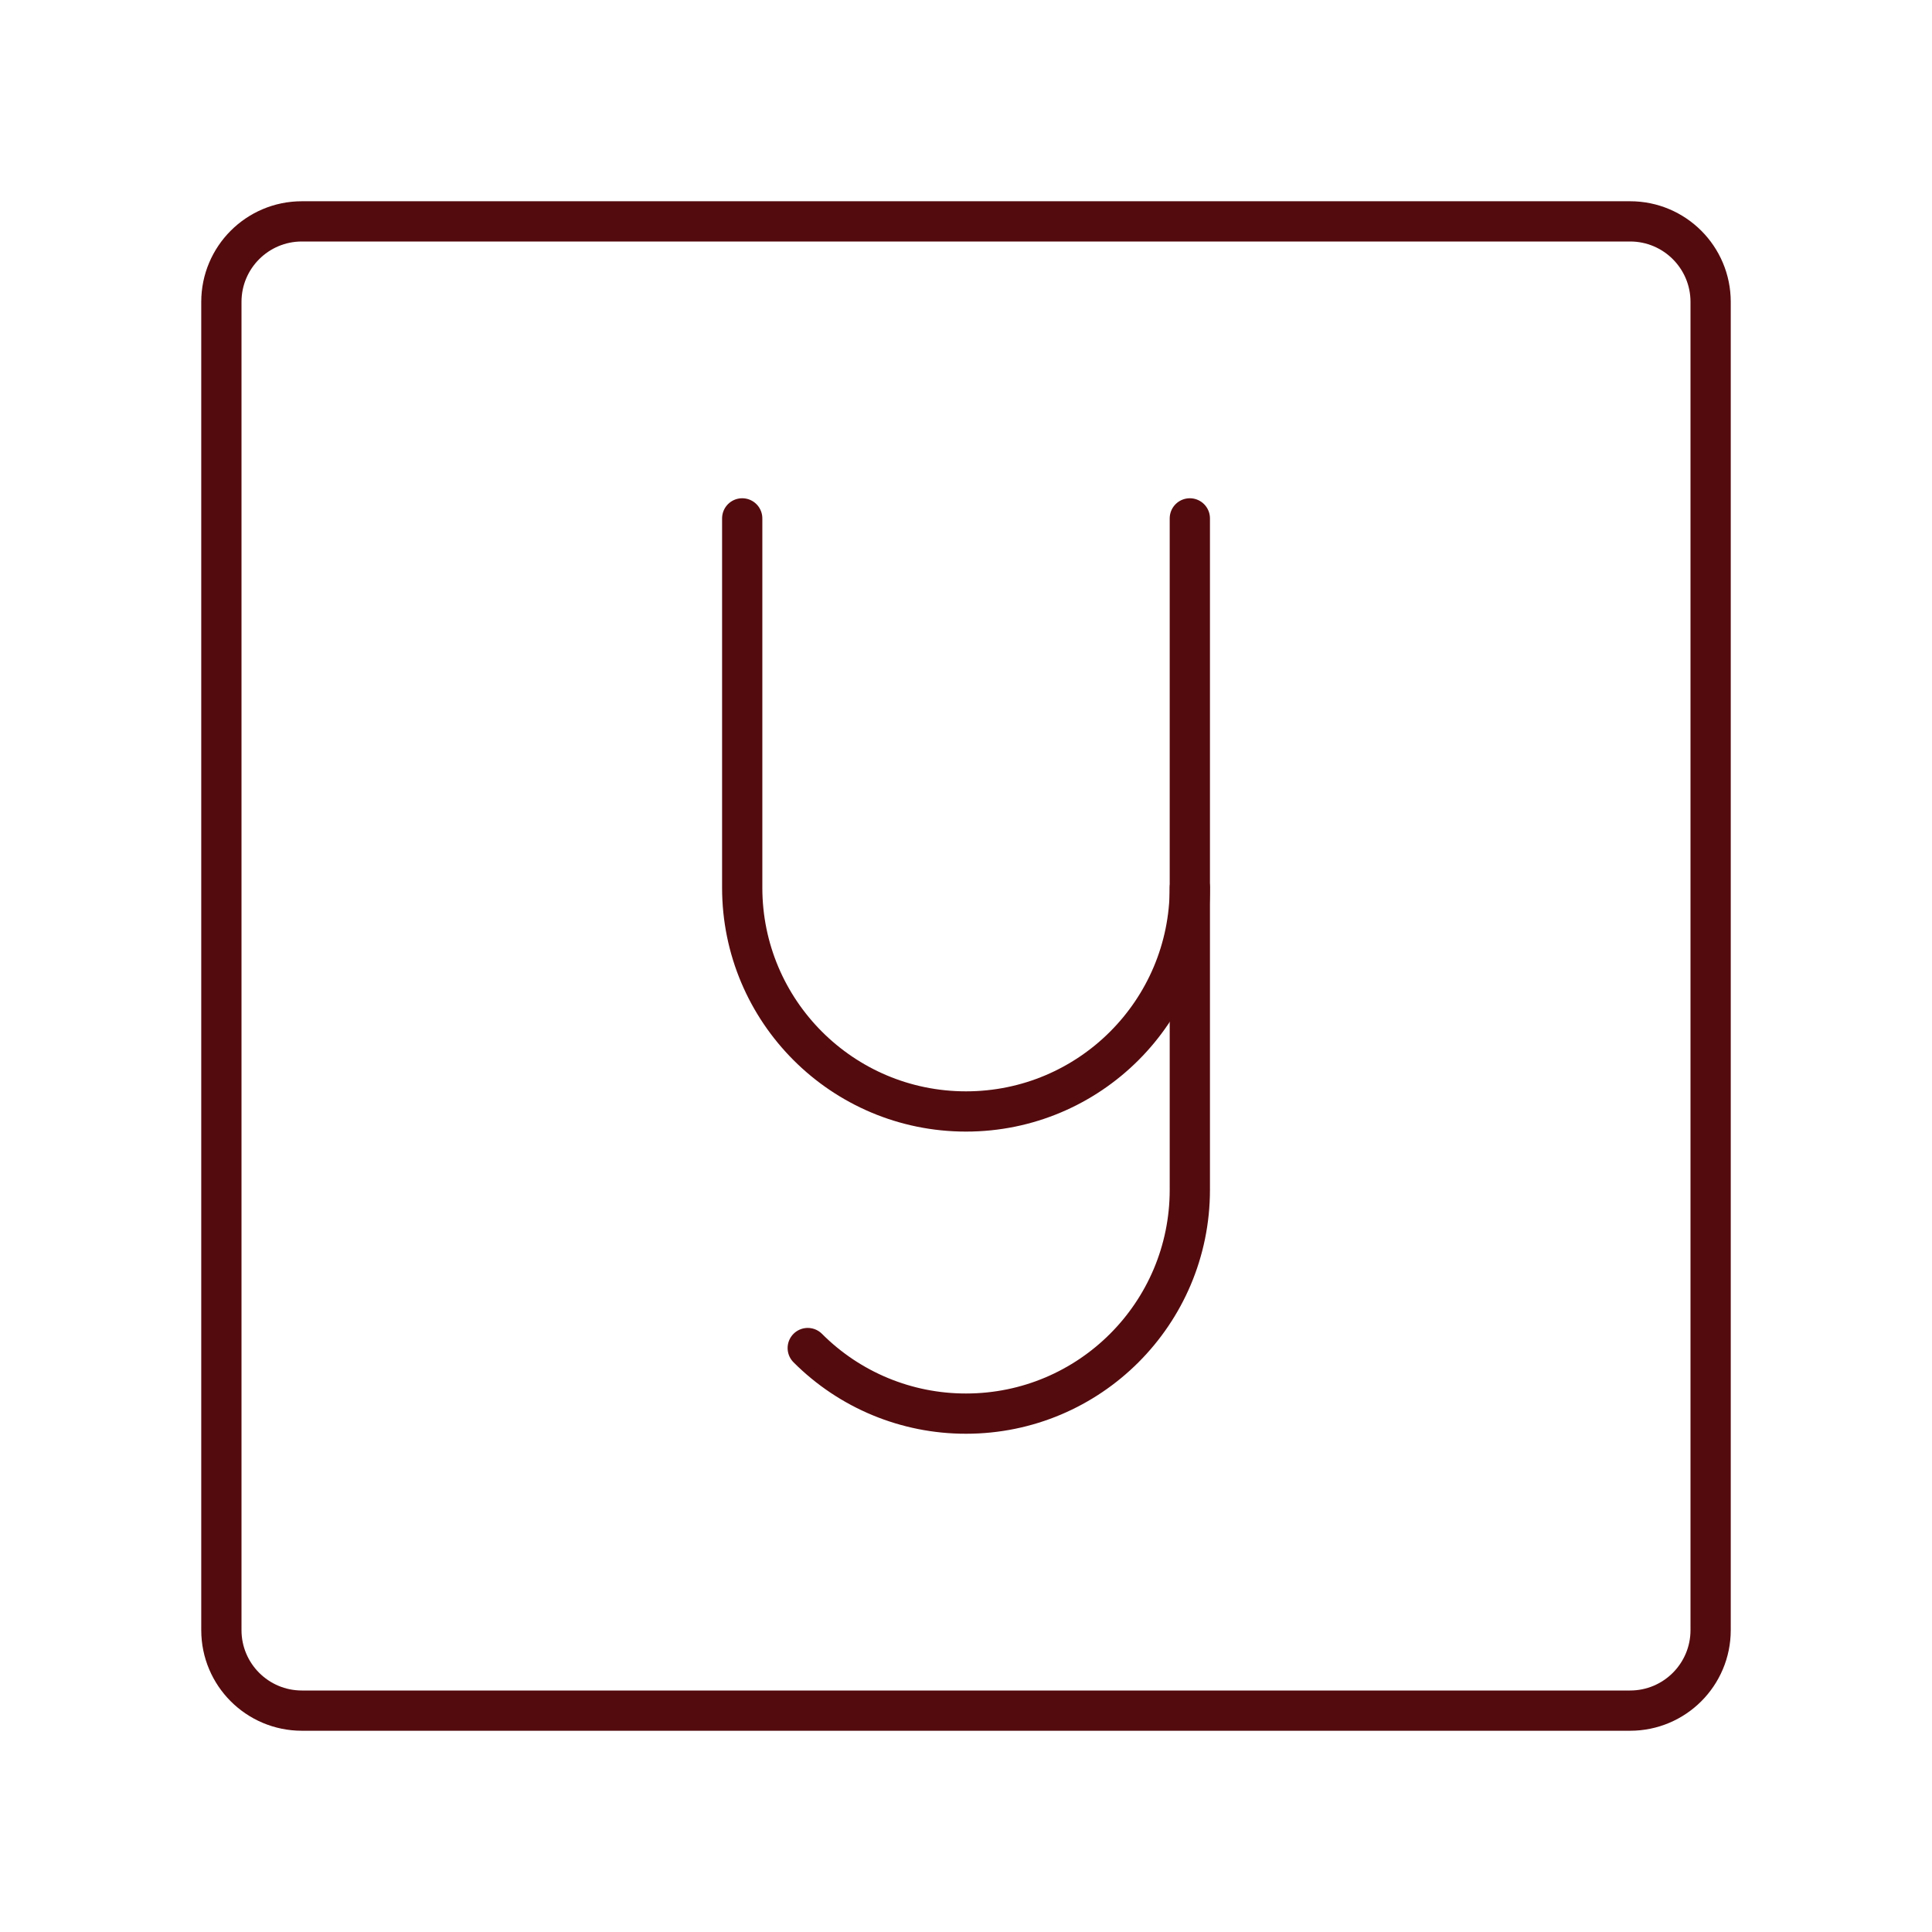
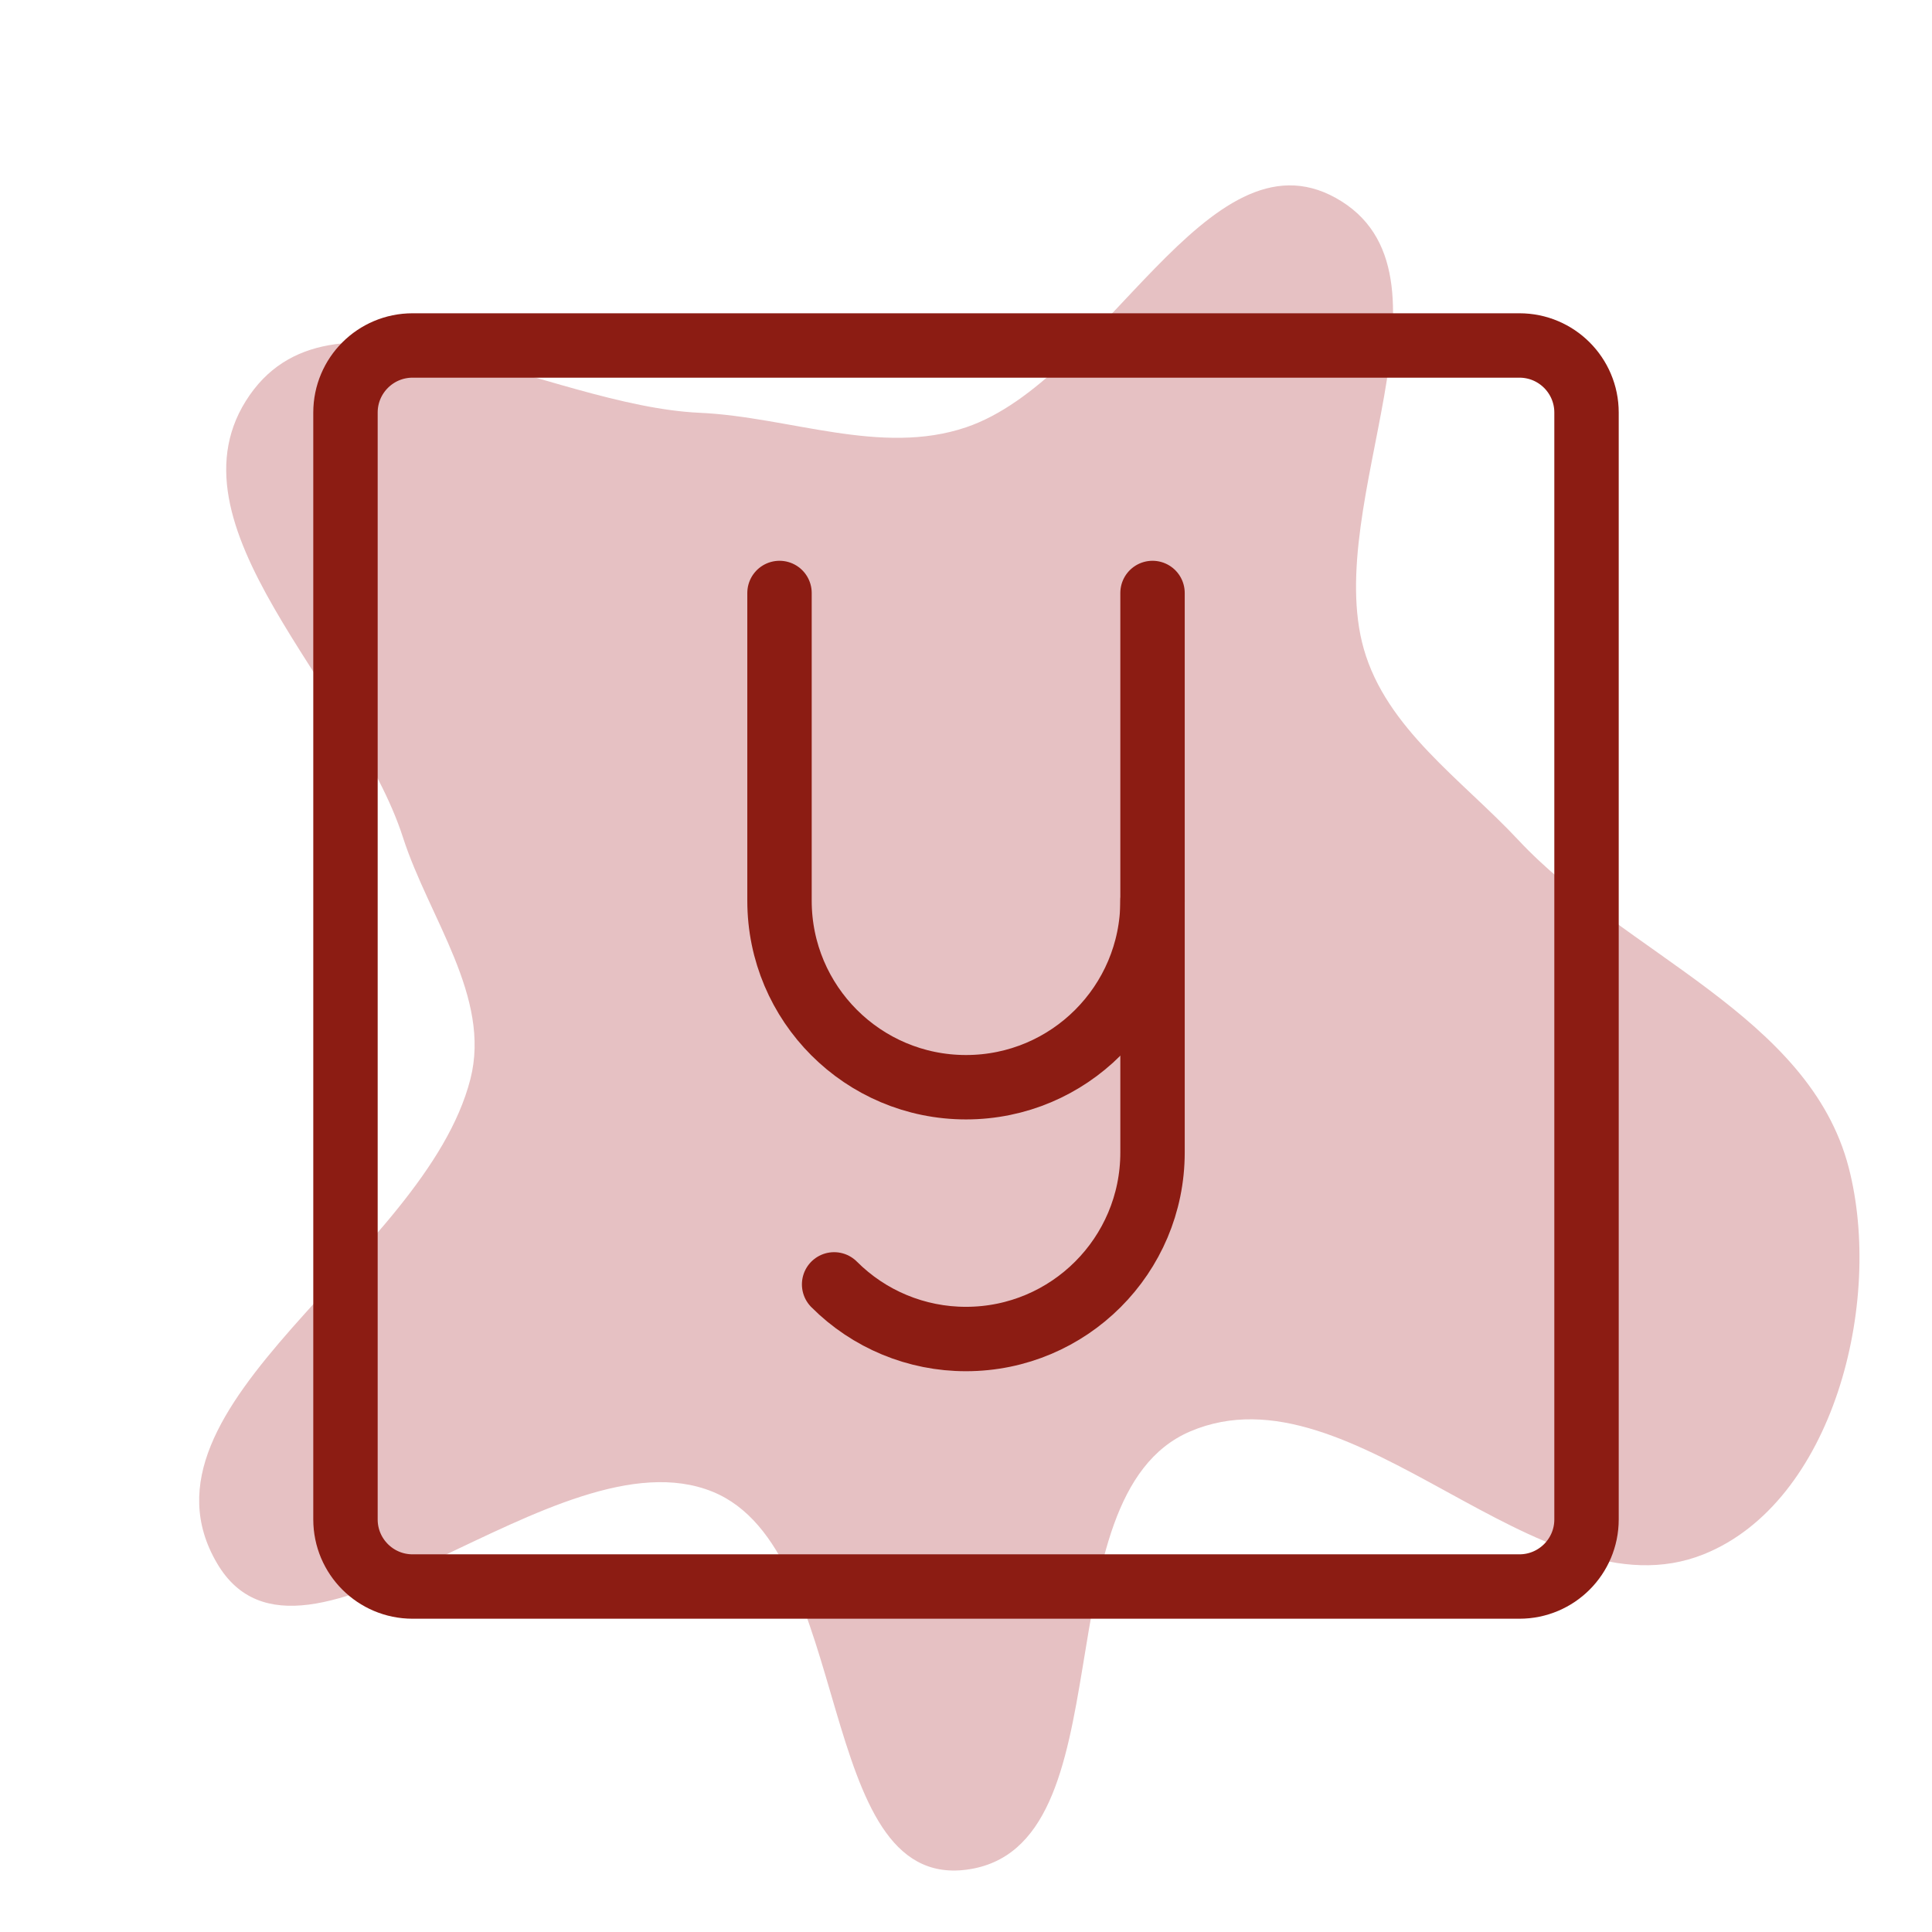
- <svg xmlns="http://www.w3.org/2000/svg" width="800px" height="800px" viewBox="0 0 48 48" fill="#540b0e" stroke="#540b0e">
-   <g id="SVGRepo_bgCarrier" stroke-width="0" />
-   <g id="SVGRepo_tracerCarrier" stroke-linecap="round" stroke-linejoin="round" />
+ <svg xmlns="http://www.w3.org/2000/svg" width="170px" height="170px" viewBox="-4.8 -4.8 57.60 57.60" fill="#8c1c13" stroke="#8c1c13" stroke-width="1.92">
+   <g id="SVGRepo_bgCarrier" stroke-width="0" transform="translate(0,0), scale(1)">
+     <path transform="translate(-4.8, -4.8), scale(1.8)" d="M16,30.969C18.731,30.624,17.182,24.792,19.713,23.709C22.427,22.549,25.478,26.842,28.218,25.744C30.362,24.884,31.2,21.572,30.62,19.337C29.966,16.819,26.923,15.812,25.147,13.912C24.208,12.909,22.964,12.068,22.588,10.746C21.898,8.317,24.332,4.508,22.126,3.279C20,2.096,18.305,6.299,16,7.078C14.587,7.555,13.078,6.905,11.588,6.837C9.074,6.724,5.579,4.477,4.138,6.541C2.639,8.688,5.872,11.379,6.675,13.872C7.105,15.206,8.139,16.515,7.791,17.874C7.032,20.833,2.047,23.259,3.595,25.893C5.013,28.308,9.214,23.648,11.806,24.709C14.16,25.672,13.477,31.288,16,30.969" fill="#e6c1c3" strokewidth="0" />
+   </g>
+   <g id="SVGRepo_tracerCarrier" stroke-linecap="round" stroke-linejoin="round" stroke="#CCCCCC" stroke-width="0.288" />
  <g id="SVGRepo_iconCarrier">
    <defs>
-       <style>.a{fill:none;stroke:#540b0e;stroke-linecap:round;stroke-linejoin:round;}</style>
+       <style>.a{fill:none;stroke:#8c1c13;stroke-linecap:round;stroke-linejoin:round;}</style>
    </defs>
    <path class="a" d="M40.5,5.5H7.5a2,2,0,0,0-2,2v33a2,2,0,0,0,2,2h33a2,2,0,0,0,2-2V7.5A2,2,0,0,0,40.5,5.5Z" />
    <path class="a" d="M29.561,22.054v7.507A5.561,5.561,0,0,1,24,35.121h0a5.543,5.543,0,0,1-3.932-1.629" />
    <path class="a" d="M29.561,12.879v9.175A5.56,5.56,0,0,1,24,27.614h0A5.56,5.56,0,0,1,18.44,22.054V12.879" />
  </g>
</svg>
